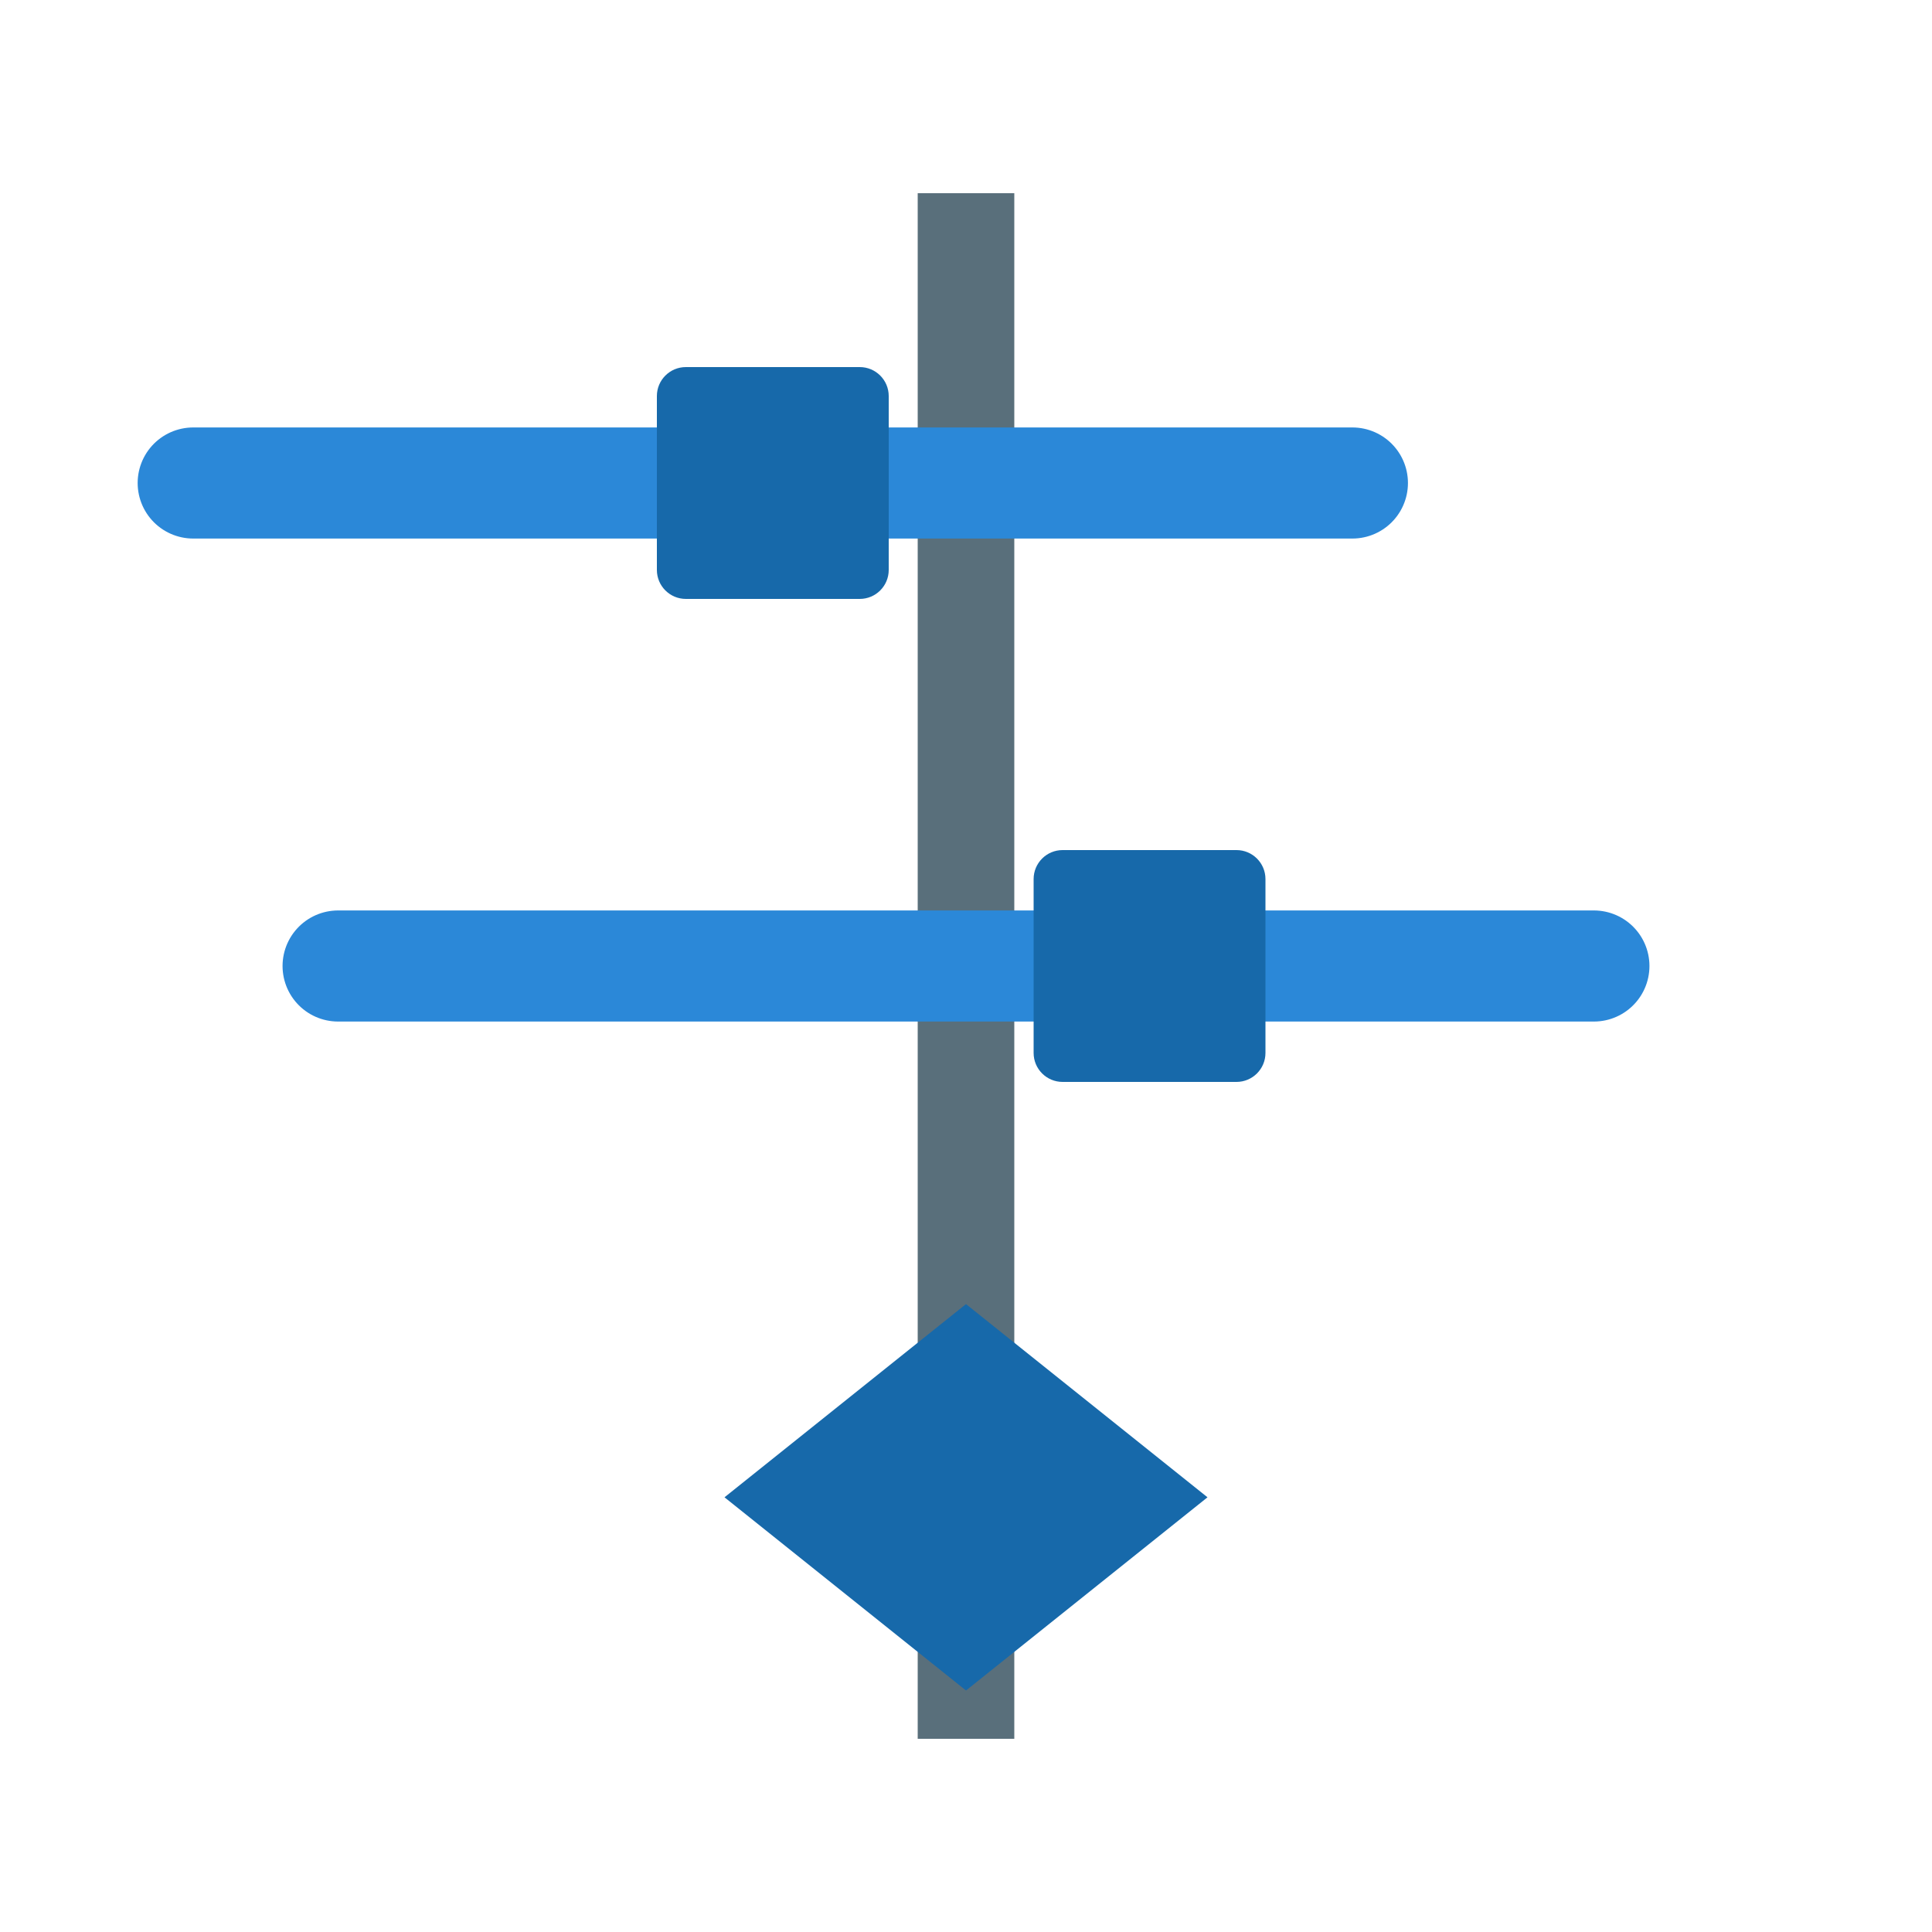
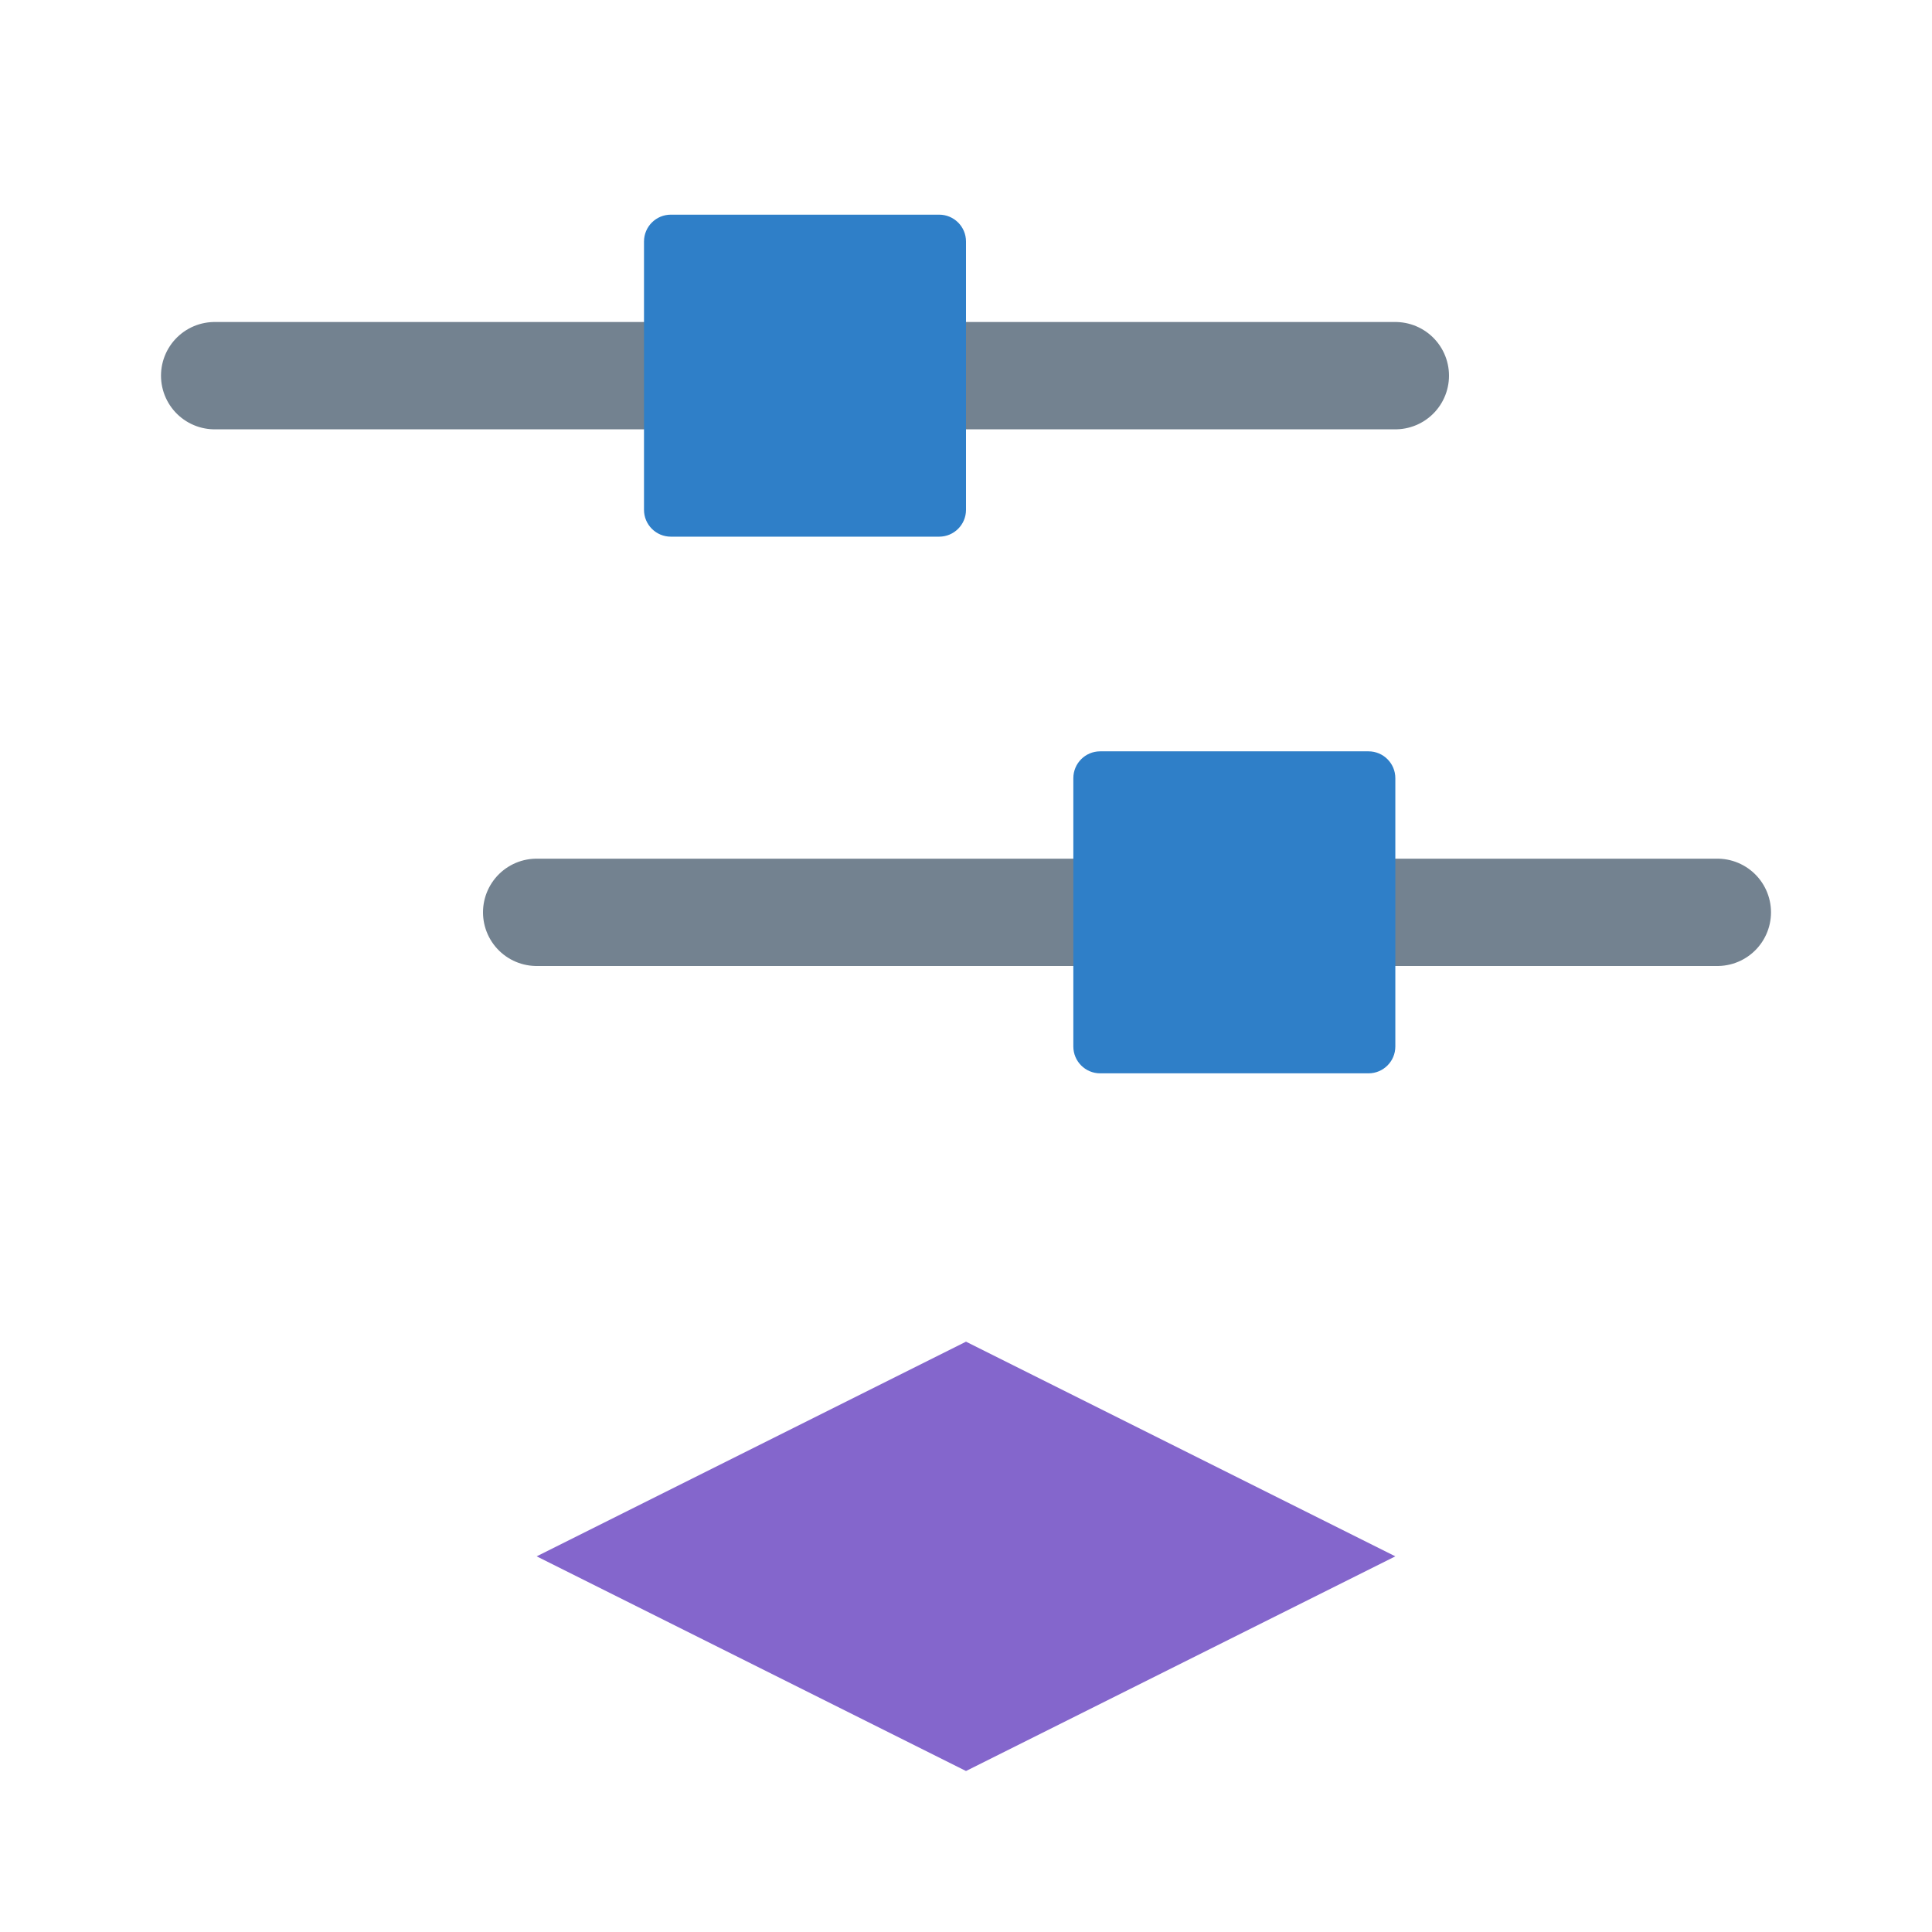
- <svg xmlns="http://www.w3.org/2000/svg" viewBox="0 0 20 20">
-   <path d="M10 2v16" stroke="#596F7B" stroke-width="1" />
-   <g stroke="#2B88D8" stroke-width="1.15" stroke-linecap="round" fill="#1769AA">
-     <path d="M2 5h12" />
-     <rect x="6.8" y="3.8" width="2.4" height="2.4" rx=".3" stroke="none" />
-     <path d="M3.5 10h13" />
-     <rect x="10.7" y="8.8" width="2.4" height="2.4" rx=".3" stroke="none" />
-   </g>
-   <path d="m10 13.5 2.5 2-2.5 2-2.5-2 2.5-2Z" fill="#1769AA" />
+ <svg xmlns="http://www.w3.org/2000/svg" viewBox="0 0 18 18">
+   <path d="M2 3.5H13M5 8.5H16" fill="none" stroke="#738290" stroke-width="1" stroke-linecap="round" stroke-linejoin="round" />
+   <rect x="6" y="2" width="3" height="3" rx=".25" fill="#2F7FC8" />
+   <rect x="10" y="7" width="3" height="3" rx=".25" fill="#2F7FC8" />
+   <path d="M5 14.5 9 12.5 13 14.5 9 16.5Z" fill="#8466CC" />
</svg>
